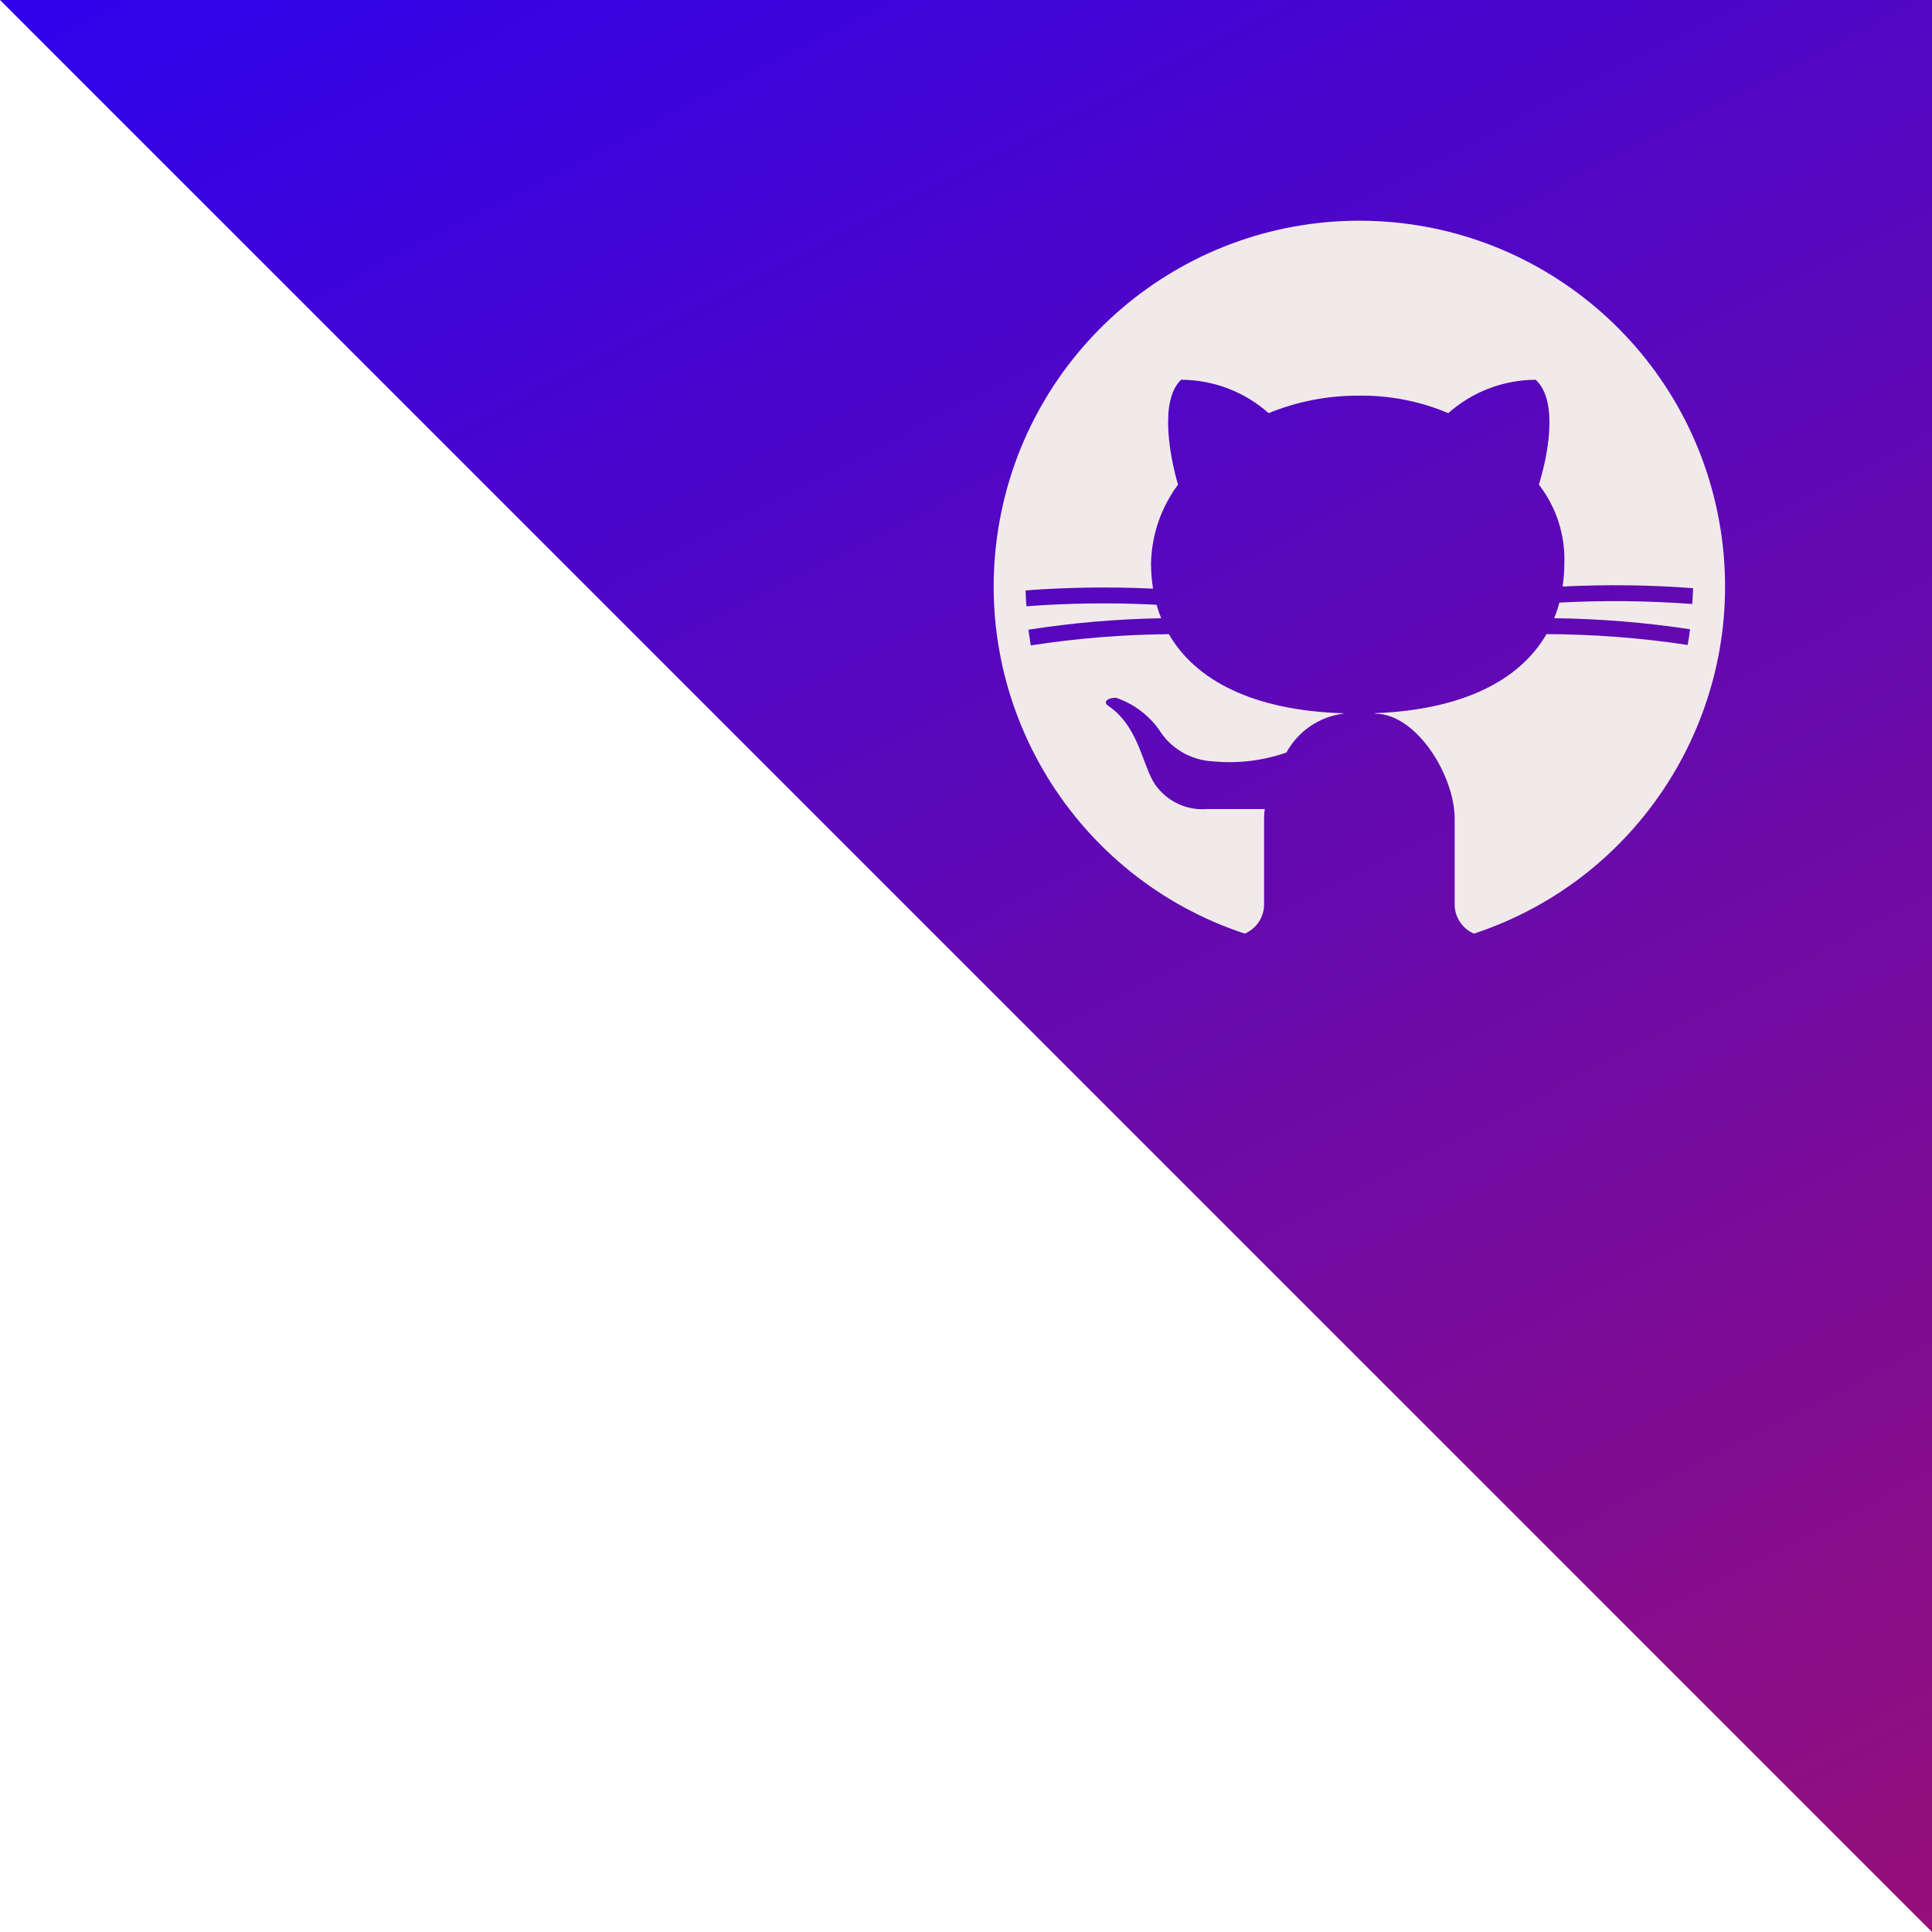
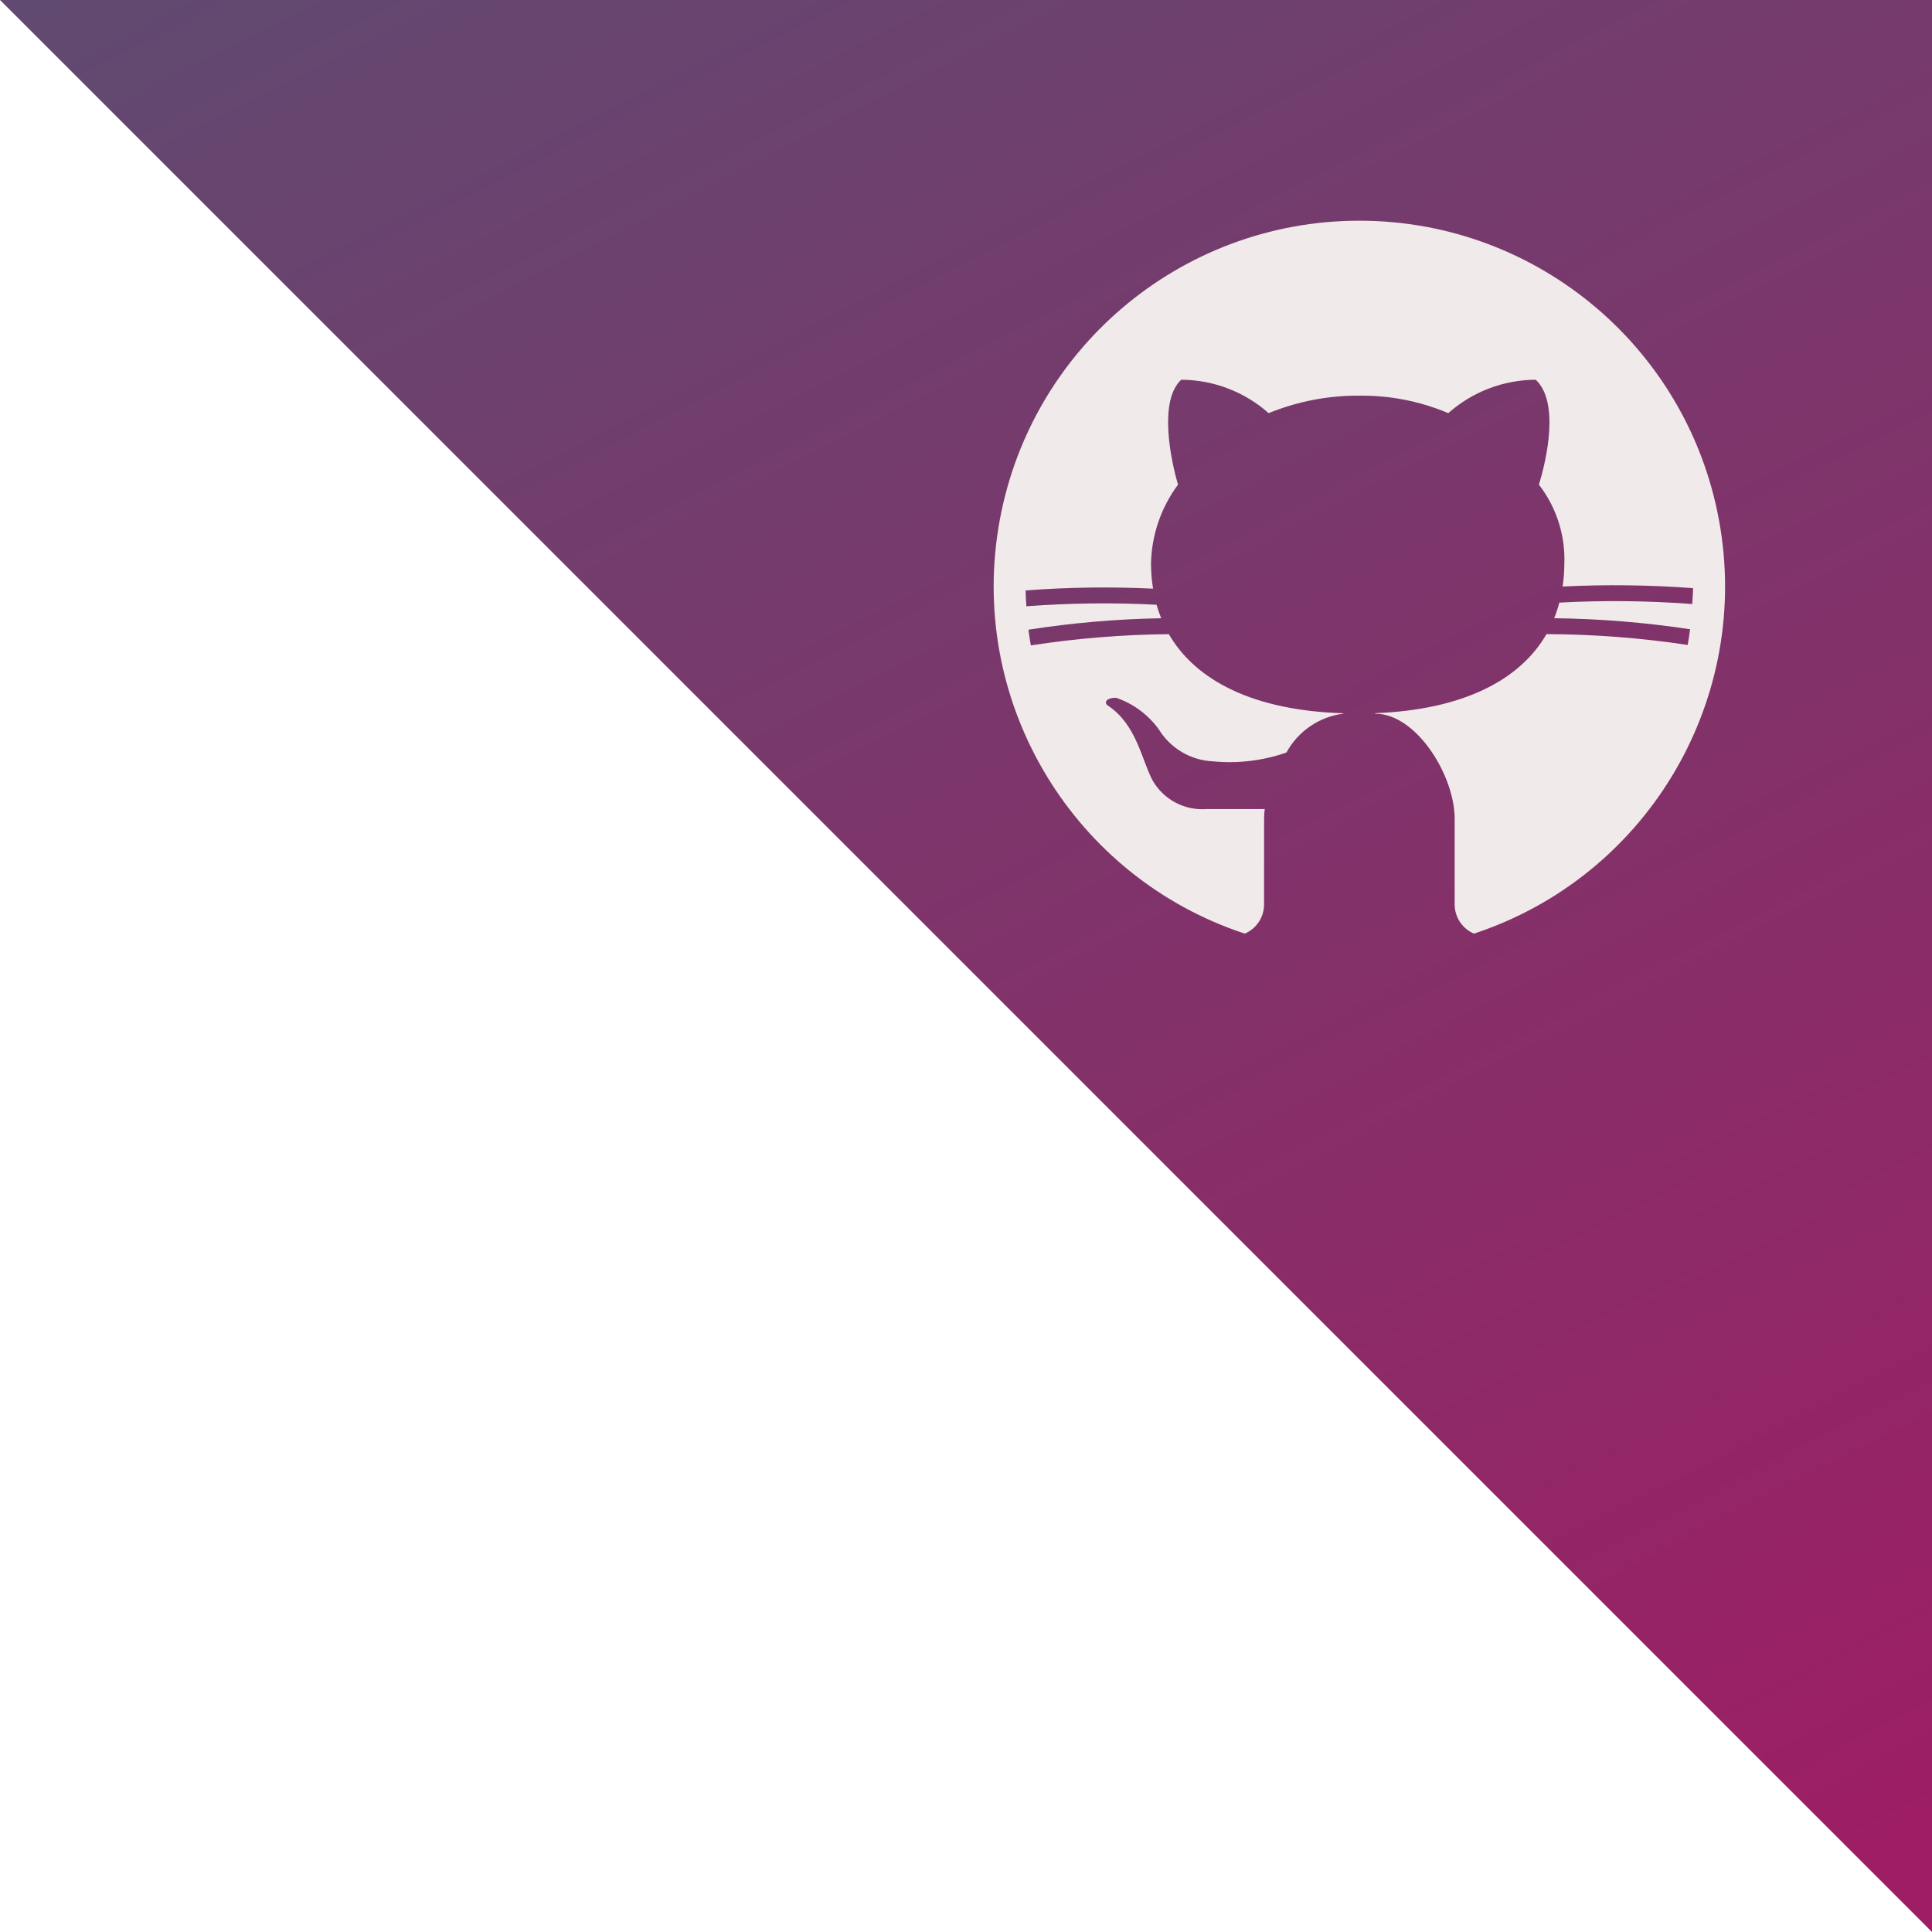
<svg xmlns="http://www.w3.org/2000/svg" width="70" height="70" viewBox="0 0 70 70">
  <defs>
    <linearGradient id="linear-gradient" x1="0.281" y1="-0.398" x2="1.135" y2="1.266" gradientUnits="objectBoundingBox">
-       <stop offset="0" stop-color="#1b00ff" />
+       <stop offset="0" stop-color="#555273" />
      <stop offset="1" stop-color="#ae1260" />
    </linearGradient>
  </defs>
  <g id="github" transform="translate(-653 -292)">
    <rect id="Rectangle_1" data-name="Rectangle 1" width="70" height="70" transform="translate(653 292)" fill="rgba(255,255,255,0)" />
    <path id="Path_1" data-name="Path 1" d="M0,0H70V70Z" transform="translate(653 292)" fill="url(#linear-gradient)" />
    <path id="Path_4" data-name="Path 4" d="M11.1,27.827a1.151,1.151,0,0,0,.7-1.058v-3.11a2.967,2.967,0,0,1,.024-.351l-.024.006H9.719A2.075,2.075,0,0,1,7.76,22.276c-.4-.749-.576-2.016-1.613-2.707-.173-.115-.058-.288.288-.288A3.155,3.155,0,0,1,7.99,20.433a2.433,2.433,0,0,0,1.958,1.152,6.253,6.253,0,0,0,2.662-.32,2.745,2.745,0,0,1,2.061-1.408v-.014c-3.265-.1-5.351-1.19-6.322-2.866a34.764,34.764,0,0,0-5,.407q-.05-.283-.087-.569a35.288,35.288,0,0,1,4.81-.415,4.7,4.7,0,0,1-.168-.489,37.225,37.225,0,0,0-4.716.056c-.012-.191-.027-.382-.029-.575a37.74,37.74,0,0,1,4.619-.064,5.663,5.663,0,0,1-.075-.889,4.96,4.96,0,0,1,.979-2.88c-.288-.979-.691-3.053.115-3.8a4.8,4.8,0,0,1,3.168,1.21,8.537,8.537,0,0,1,3.283-.634,8.052,8.052,0,0,1,3.226.634,4.8,4.8,0,0,1,3.168-1.21c.864.806.4,2.88.115,3.8a4.42,4.42,0,0,1,.922,2.88,5.745,5.745,0,0,1-.063.812,38.051,38.051,0,0,1,4.726.059c0,.194-.019.384-.029.575a37.319,37.319,0,0,0-4.815-.051,4.766,4.766,0,0,1-.187.565,35.8,35.8,0,0,1,4.924.4q-.037.287-.087.569a35.1,35.1,0,0,0-5.115-.393c-.959,1.658-3.007,2.739-6.208,2.865v.018c1.5,0,2.88,2.247,2.88,3.8v3.111a1.151,1.151,0,0,0,.7,1.058,13.249,13.249,0,1,0-8.305,0Z" transform="translate(687 298)" fill="#f1eaea" />
  </g>
</svg>
